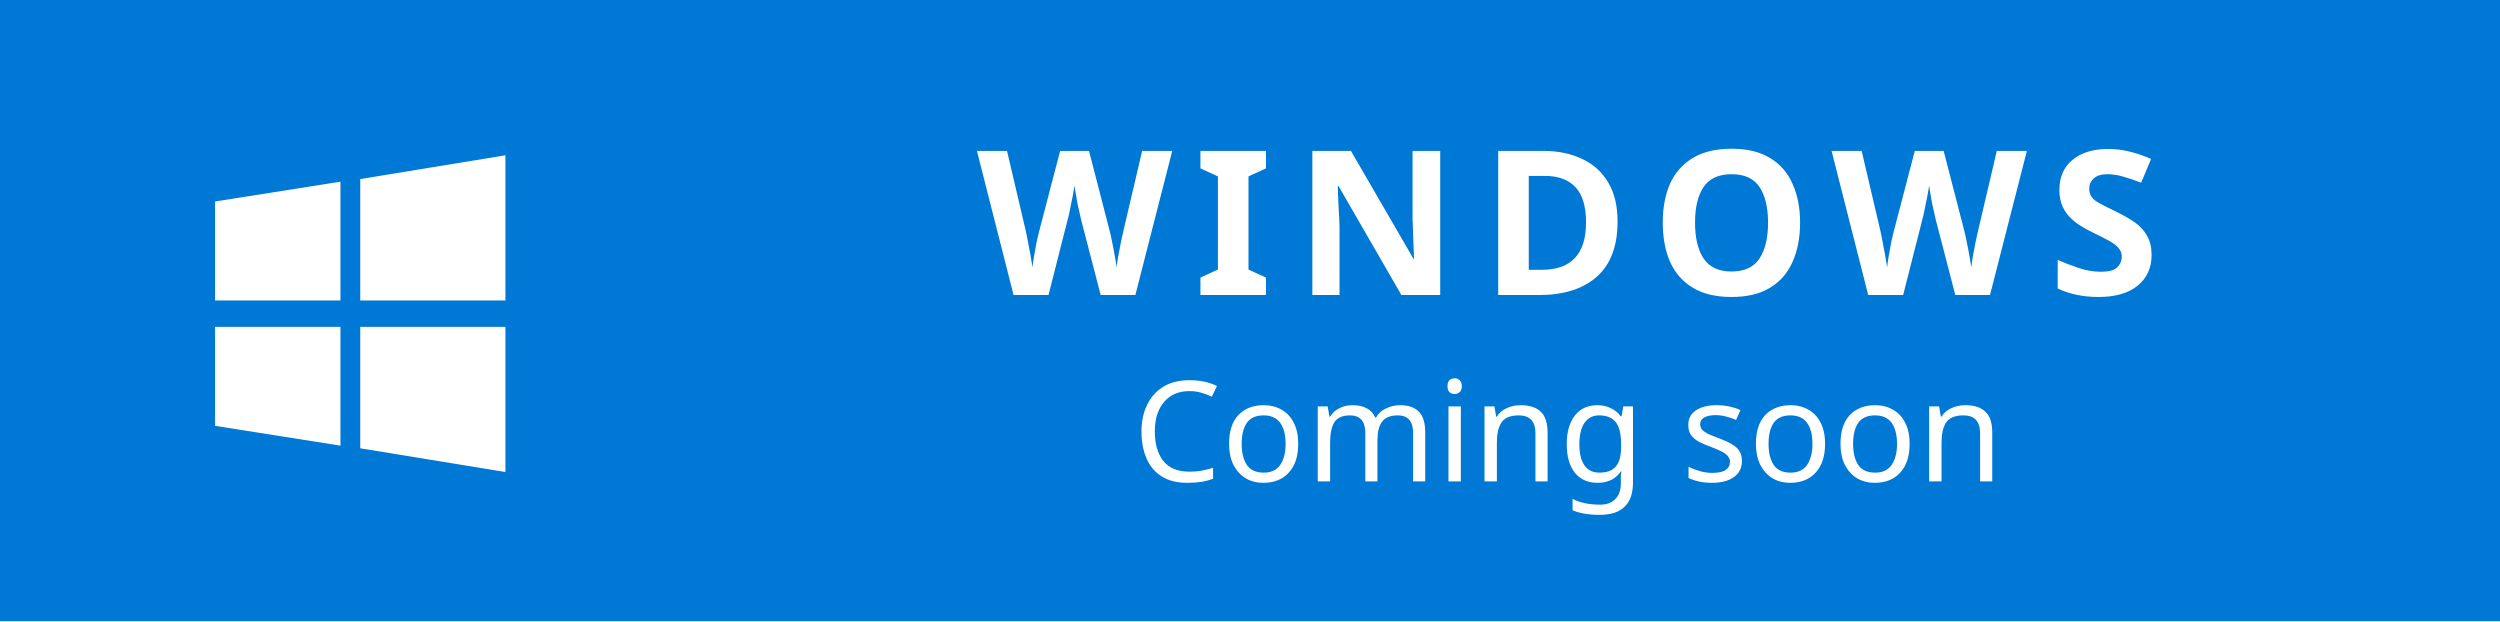
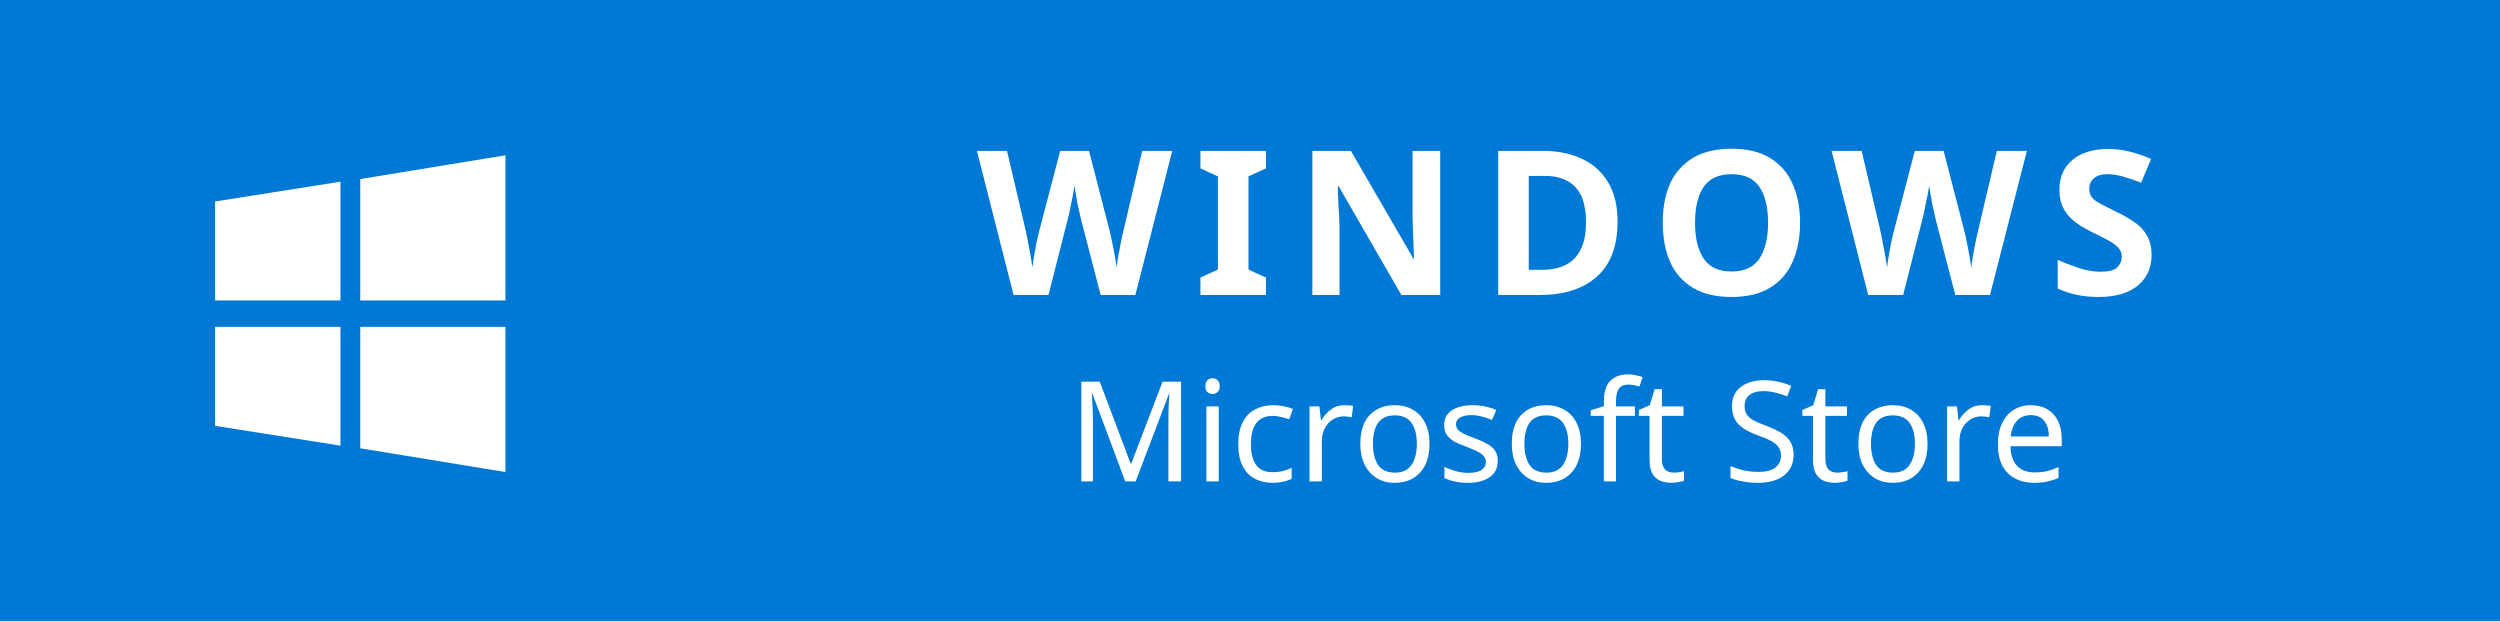
<svg xmlns="http://www.w3.org/2000/svg" width="161" height="40" viewBox="0 0 161 40" role="img" aria-labelledby="title">
  <rect width="161" height="40" fill="#0078d6" />
  <g transform="translate(13 10) scale(.85)" fill="#fff">
    <path d="M1 3.5 10.5 2v9H1Zm11 7.5V1.8L23 0v11ZM1 13h9.5v9L1 20.5Zm11 0h11v11L12 22.2Z" />
  </g>
  <g fill="#fff" text-anchor="middle" font-family="Verdana, Geneva, sans-serif">
    <text x="101" y="19" font-size="13" font-weight="700" letter-spacing="1.4">WINDOWS</text>
-     <text x="101" y="31" font-size="9">Coming soon</text>
+     <text x="101" y="31" font-size="9">Microsoft Store</text>
  </g>
</svg>
